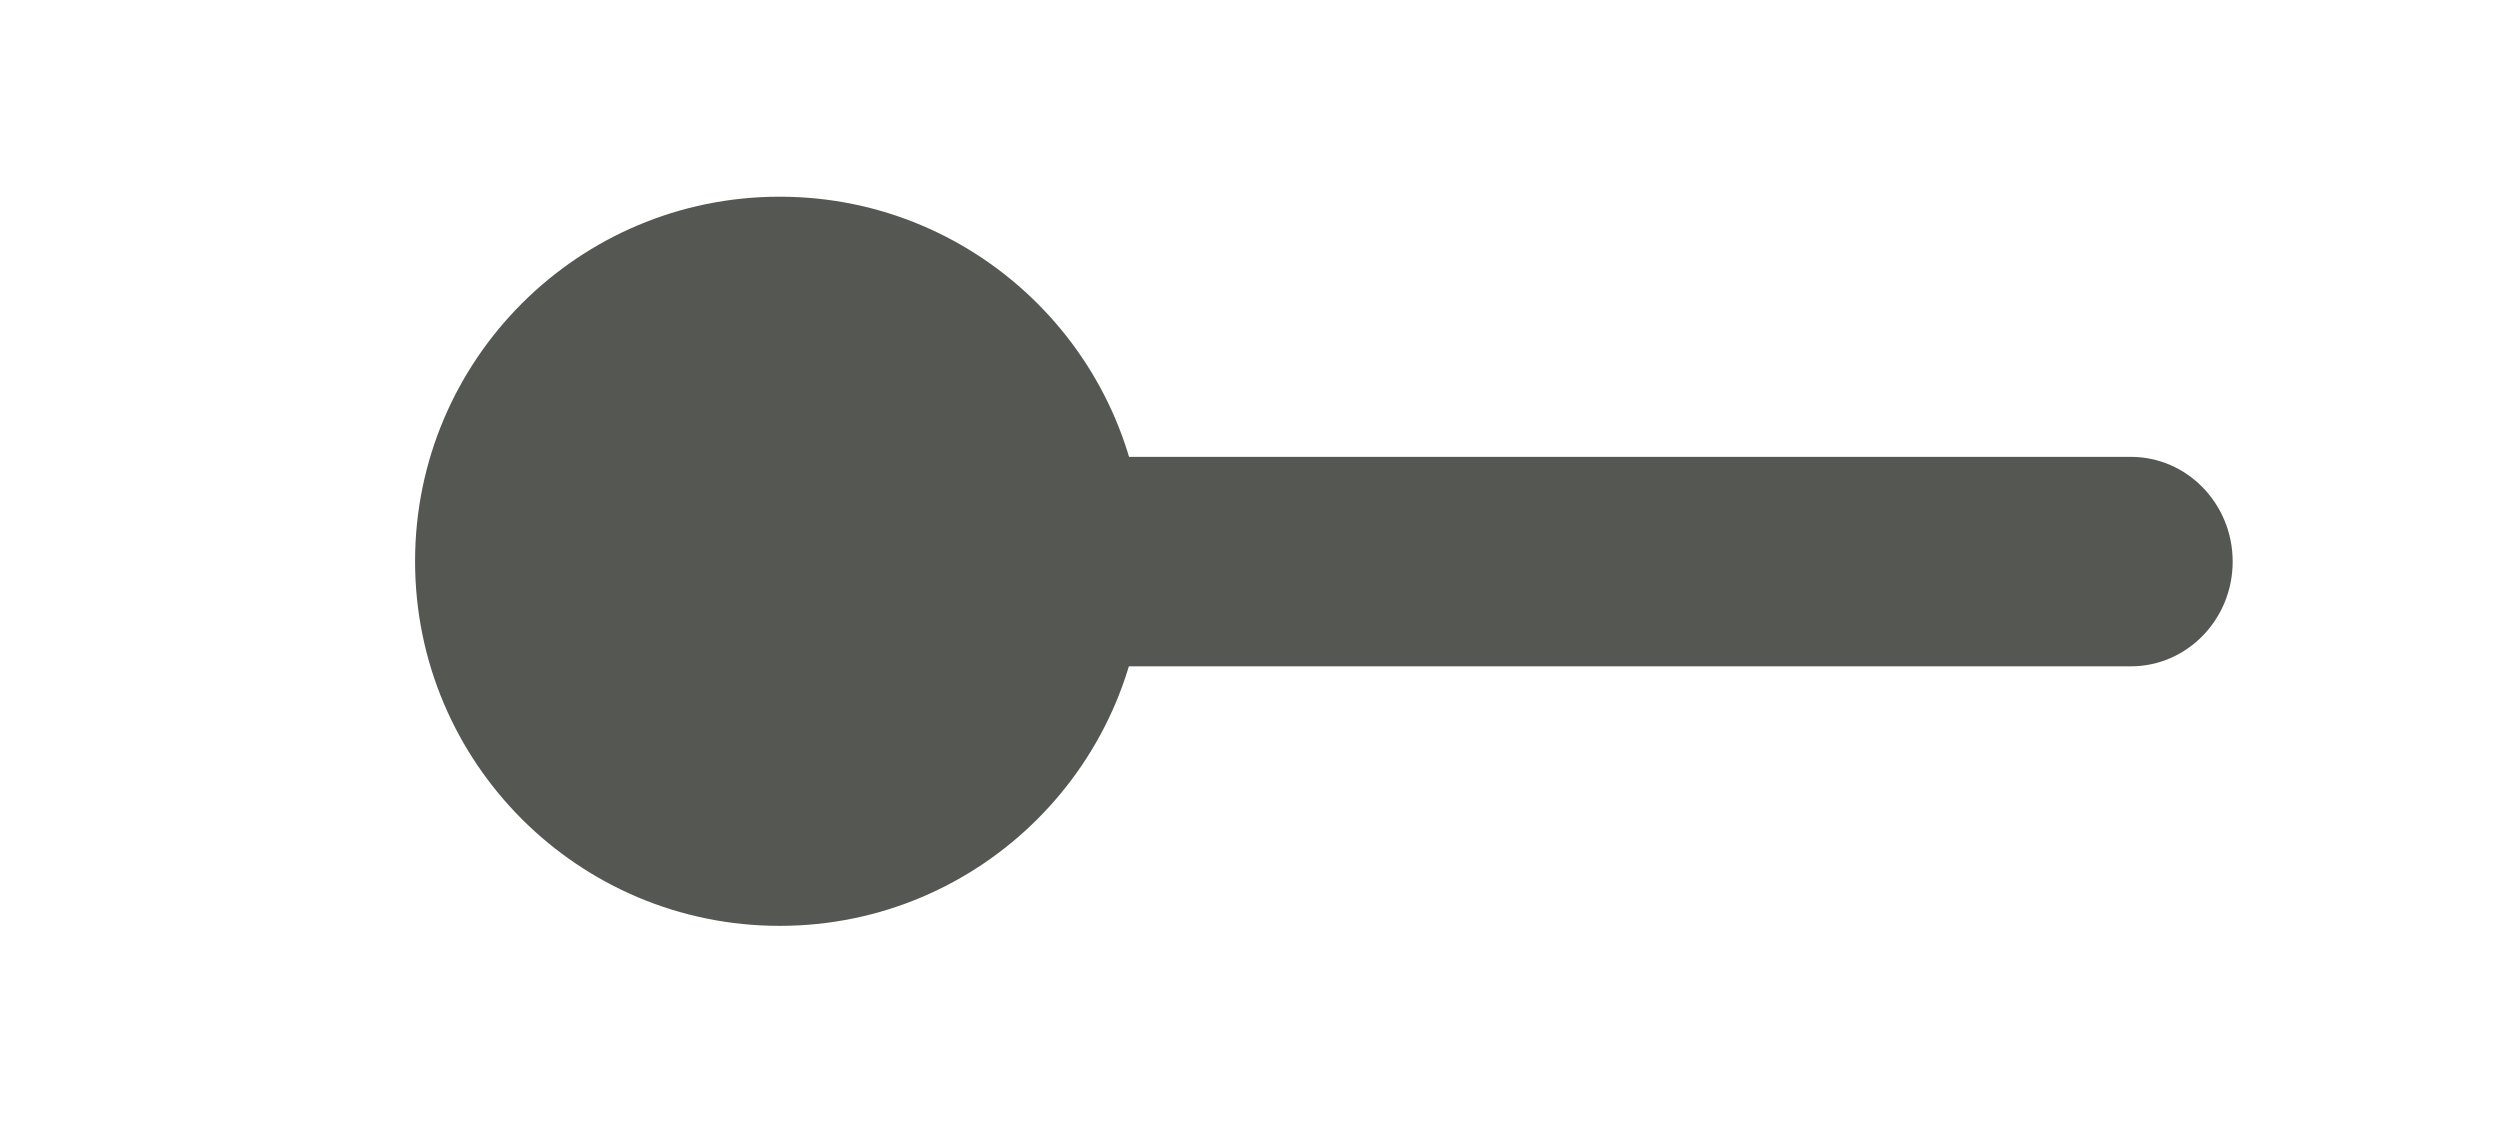
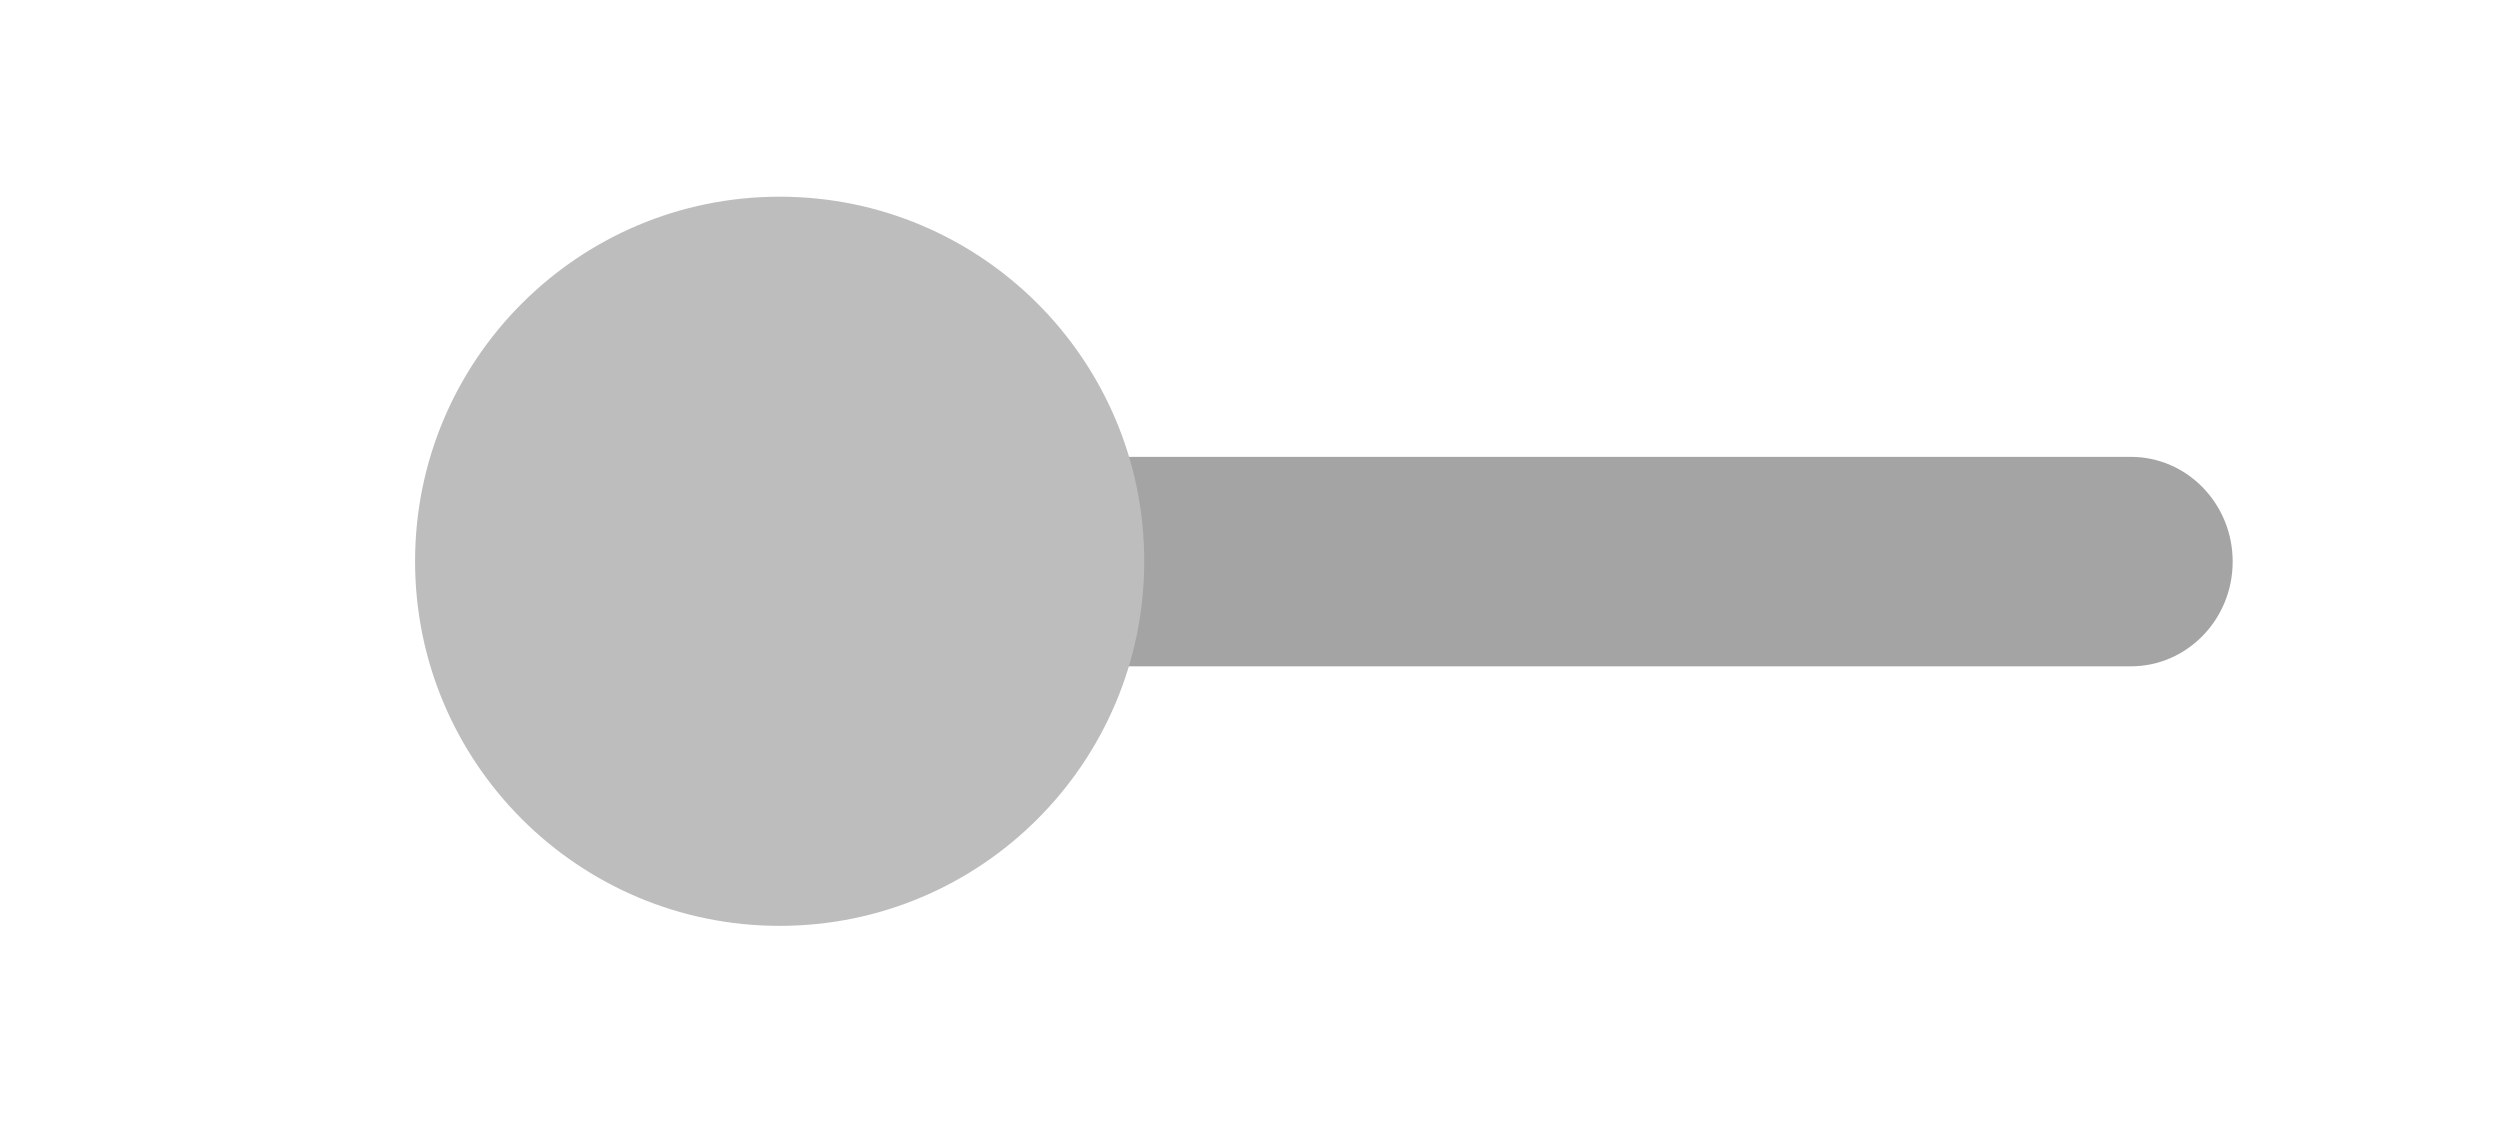
<svg xmlns="http://www.w3.org/2000/svg" width="48" height="22" id="svg2857" version="1.1">
  <defs id="defs2859">
    </defs>
  <g id="layer1" transform="translate(-444.6429,-781.3622)">
    <g transform="matrix(0.6526046,0,0,0.8055442,99.59264,-636.3217)" id="g37994">
      <g transform="matrix(1.532321,0,0,1.241397,-324.7606,489.6904)" id="toggle-off">
-         <circle cy="1033.993" cx="571.96" id="path8444" style="color:#000000;clip-rule:nonzero;display:inline;overflow:visible;visibility:visible;opacity:1;isolation:auto;mix-blend-mode:normal;color-interpolation:sRGB;color-interpolation-filters:linearRGB;solid-color:#000000;solid-opacity:1;fill:#555753;fill-opacity:1;fill-rule:nonzero;stroke:none;stroke-width:3;stroke-linecap:round;stroke-linejoin:miter;stroke-miterlimit:4;stroke-dasharray:none;stroke-dashoffset:0;stroke-opacity:1;marker:none;marker-start:none;marker-mid:none;marker-end:none;paint-order:normal;color-rendering:auto;image-rendering:auto;shape-rendering:auto;text-rendering:auto;enable-background:accumulate" r="7" />
-         <rect ry="2.011" rx="1.956" y="1031.988" x="565.008" height="4.022" width="34.85" id="rect8461" style="color:#000000;clip-rule:nonzero;display:inline;overflow:visible;visibility:visible;opacity:1;isolation:auto;mix-blend-mode:normal;color-interpolation:sRGB;color-interpolation-filters:linearRGB;solid-color:#000000;solid-opacity:1;fill:#555753;fill-opacity:1;fill-rule:nonzero;stroke:none;stroke-width:3;stroke-linecap:round;stroke-linejoin:miter;stroke-miterlimit:4;stroke-dasharray:none;stroke-dashoffset:0;stroke-opacity:1;marker:none;marker-start:none;marker-mid:none;marker-end:none;paint-order:normal;color-rendering:auto;image-rendering:auto;shape-rendering:auto;text-rendering:auto;enable-background:accumulate" />
+         <rect ry="2.011" rx="1.956" y="1031.988" x="565.008" height="4.022" width="34.85" id="rect8461" style="color:#000000;clip-rule:nonzero;display:inline;overflow:visible;visibility:visible;opacity:1;isolation:auto;mix-blend-mode:normal;color-interpolation:sRGB;color-interpolation-filters:linearRGB;solid-color:#000000;solid-opacity:1;fill:#000000;fill-opacity:0.359;fill-rule:nonzero;stroke:none;stroke-width:3;stroke-linecap:round;stroke-linejoin:miter;stroke-miterlimit:4;stroke-dasharray:none;stroke-dashoffset:0;stroke-opacity:1;marker:none;marker-start:none;marker-mid:none;marker-end:none;paint-order:normal;color-rendering:auto;image-rendering:auto;shape-rendering:auto;text-rendering:auto;enable-background:accumulate" />
+         <circle cy="1033.993" cx="571.96" id="path8444" style="color:#000000;clip-rule:nonzero;display:inline;overflow:visible;visibility:visible;opacity:1;isolation:auto;mix-blend-mode:normal;color-interpolation:sRGB;color-interpolation-filters:linearRGB;solid-color:#000000;solid-opacity:1;fill:#bdbdbd;fill-opacity:1;fill-rule:nonzero;stroke:none;stroke-width:3;stroke-linecap:round;stroke-linejoin:miter;stroke-miterlimit:4;stroke-dasharray:none;stroke-dashoffset:0;stroke-opacity:1;marker:none;marker-start:none;marker-mid:none;marker-end:none;paint-order:normal;color-rendering:auto;image-rendering:auto;shape-rendering:auto;text-rendering:auto;enable-background:accumulate" r="7" />
      </g>
      <g transform="matrix(1.532321,0,0,1.241397,-324.8564,491.1646)" id="toggle-on">
-         <rect style="color:#000000;clip-rule:nonzero;display:inline;overflow:visible;visibility:visible;opacity:1;isolation:auto;mix-blend-mode:normal;color-interpolation:sRGB;color-interpolation-filters:linearRGB;solid-color:#000000;solid-opacity:1;fill:#3465a4;fill-opacity:1;fill-rule:nonzero;stroke:none;stroke-width:3;stroke-linecap:round;stroke-linejoin:miter;stroke-miterlimit:4;stroke-dasharray:none;stroke-dashoffset:0;stroke-opacity:1;marker:none;marker-start:none;marker-mid:none;marker-end:none;paint-order:normal;color-rendering:auto;image-rendering:auto;shape-rendering:auto;text-rendering:auto;enable-background:accumulate" id="rect8475" width="34.85" height="4.022" x="565.008" y="1070.928" rx="1.956" ry="2.011" />
-         <circle transform="scale(-1,1)" style="color:#000000;clip-rule:nonzero;display:inline;overflow:visible;visibility:visible;opacity:1;isolation:auto;mix-blend-mode:normal;color-interpolation:sRGB;color-interpolation-filters:linearRGB;solid-color:#000000;solid-opacity:1;fill:#3465a4;fill-opacity:1;fill-rule:nonzero;stroke:none;stroke-width:3;stroke-linecap:round;stroke-linejoin:miter;stroke-miterlimit:4;stroke-dasharray:none;stroke-dashoffset:0;stroke-opacity:1;marker:none;marker-start:none;marker-mid:none;marker-end:none;paint-order:normal;color-rendering:auto;image-rendering:auto;shape-rendering:auto;text-rendering:auto;enable-background:accumulate" id="circle8463" cx="-591.021" cy="1072.94" r="9" />
+         <rect style="color:#000000;clip-rule:nonzero;display:inline;overflow:visible;visibility:visible;opacity:1;isolation:auto;mix-blend-mode:normal;color-interpolation:sRGB;color-interpolation-filters:linearRGB;solid-color:#000000;solid-opacity:1;fill:#000000;fill-opacity:0.375;fill-rule:nonzero;stroke:none;stroke-width:3;stroke-linecap:round;stroke-linejoin:miter;stroke-miterlimit:4;stroke-dasharray:none;stroke-dashoffset:0;stroke-opacity:1;marker:none;marker-start:none;marker-mid:none;marker-end:none;paint-order:normal;color-rendering:auto;image-rendering:auto;shape-rendering:auto;text-rendering:auto;enable-background:accumulate" id="rect8475" width="34.85" height="4.022" x="565.008" y="1070.928" rx="1.956" ry="2.011" />
+         <circle transform="scale(-1,1)" style="color:#000000;clip-rule:nonzero;display:inline;overflow:visible;visibility:visible;opacity:1;isolation:auto;mix-blend-mode:normal;color-interpolation:sRGB;color-interpolation-filters:linearRGB;solid-color:#000000;solid-opacity:1;fill:#00df9c;fill-opacity:1;fill-rule:nonzero;stroke:none;stroke-width:3;stroke-linecap:round;stroke-linejoin:miter;stroke-miterlimit:4;stroke-dasharray:none;stroke-dashoffset:0;stroke-opacity:1;marker:none;marker-start:none;marker-mid:none;marker-end:none;paint-order:normal;color-rendering:auto;image-rendering:auto;shape-rendering:auto;text-rendering:auto;enable-background:accumulate" id="circle8463" cx="-591.021" cy="1072.94" r="9" />
      </g>
    </g>
  </g>
</svg>
